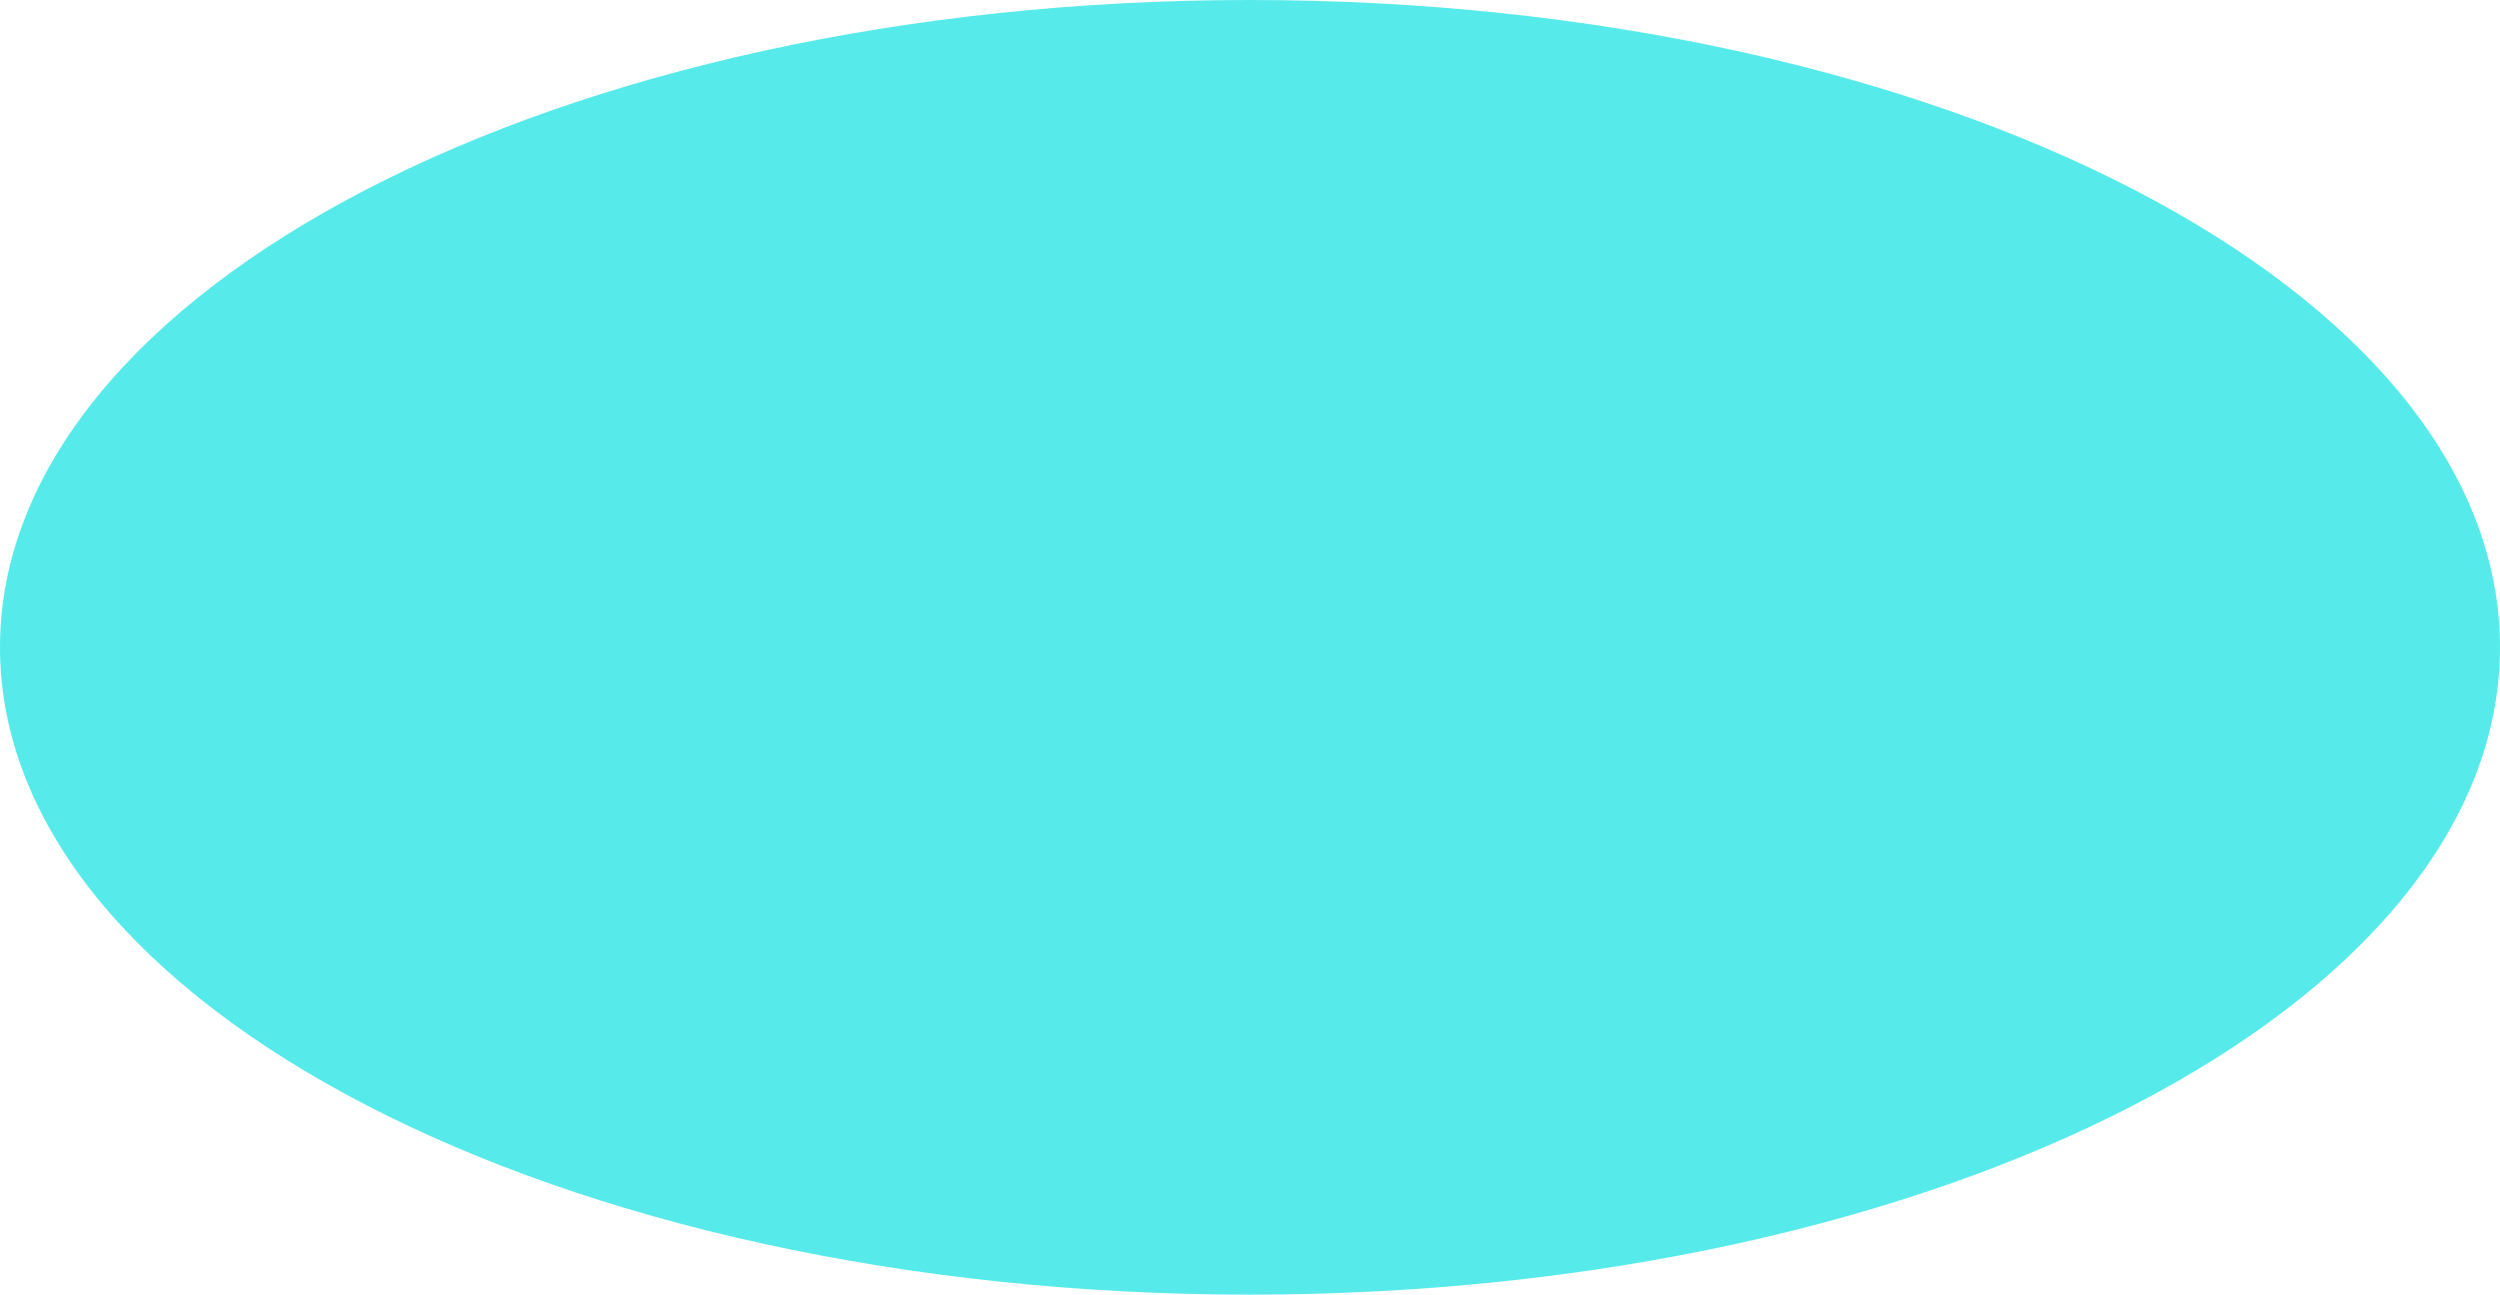
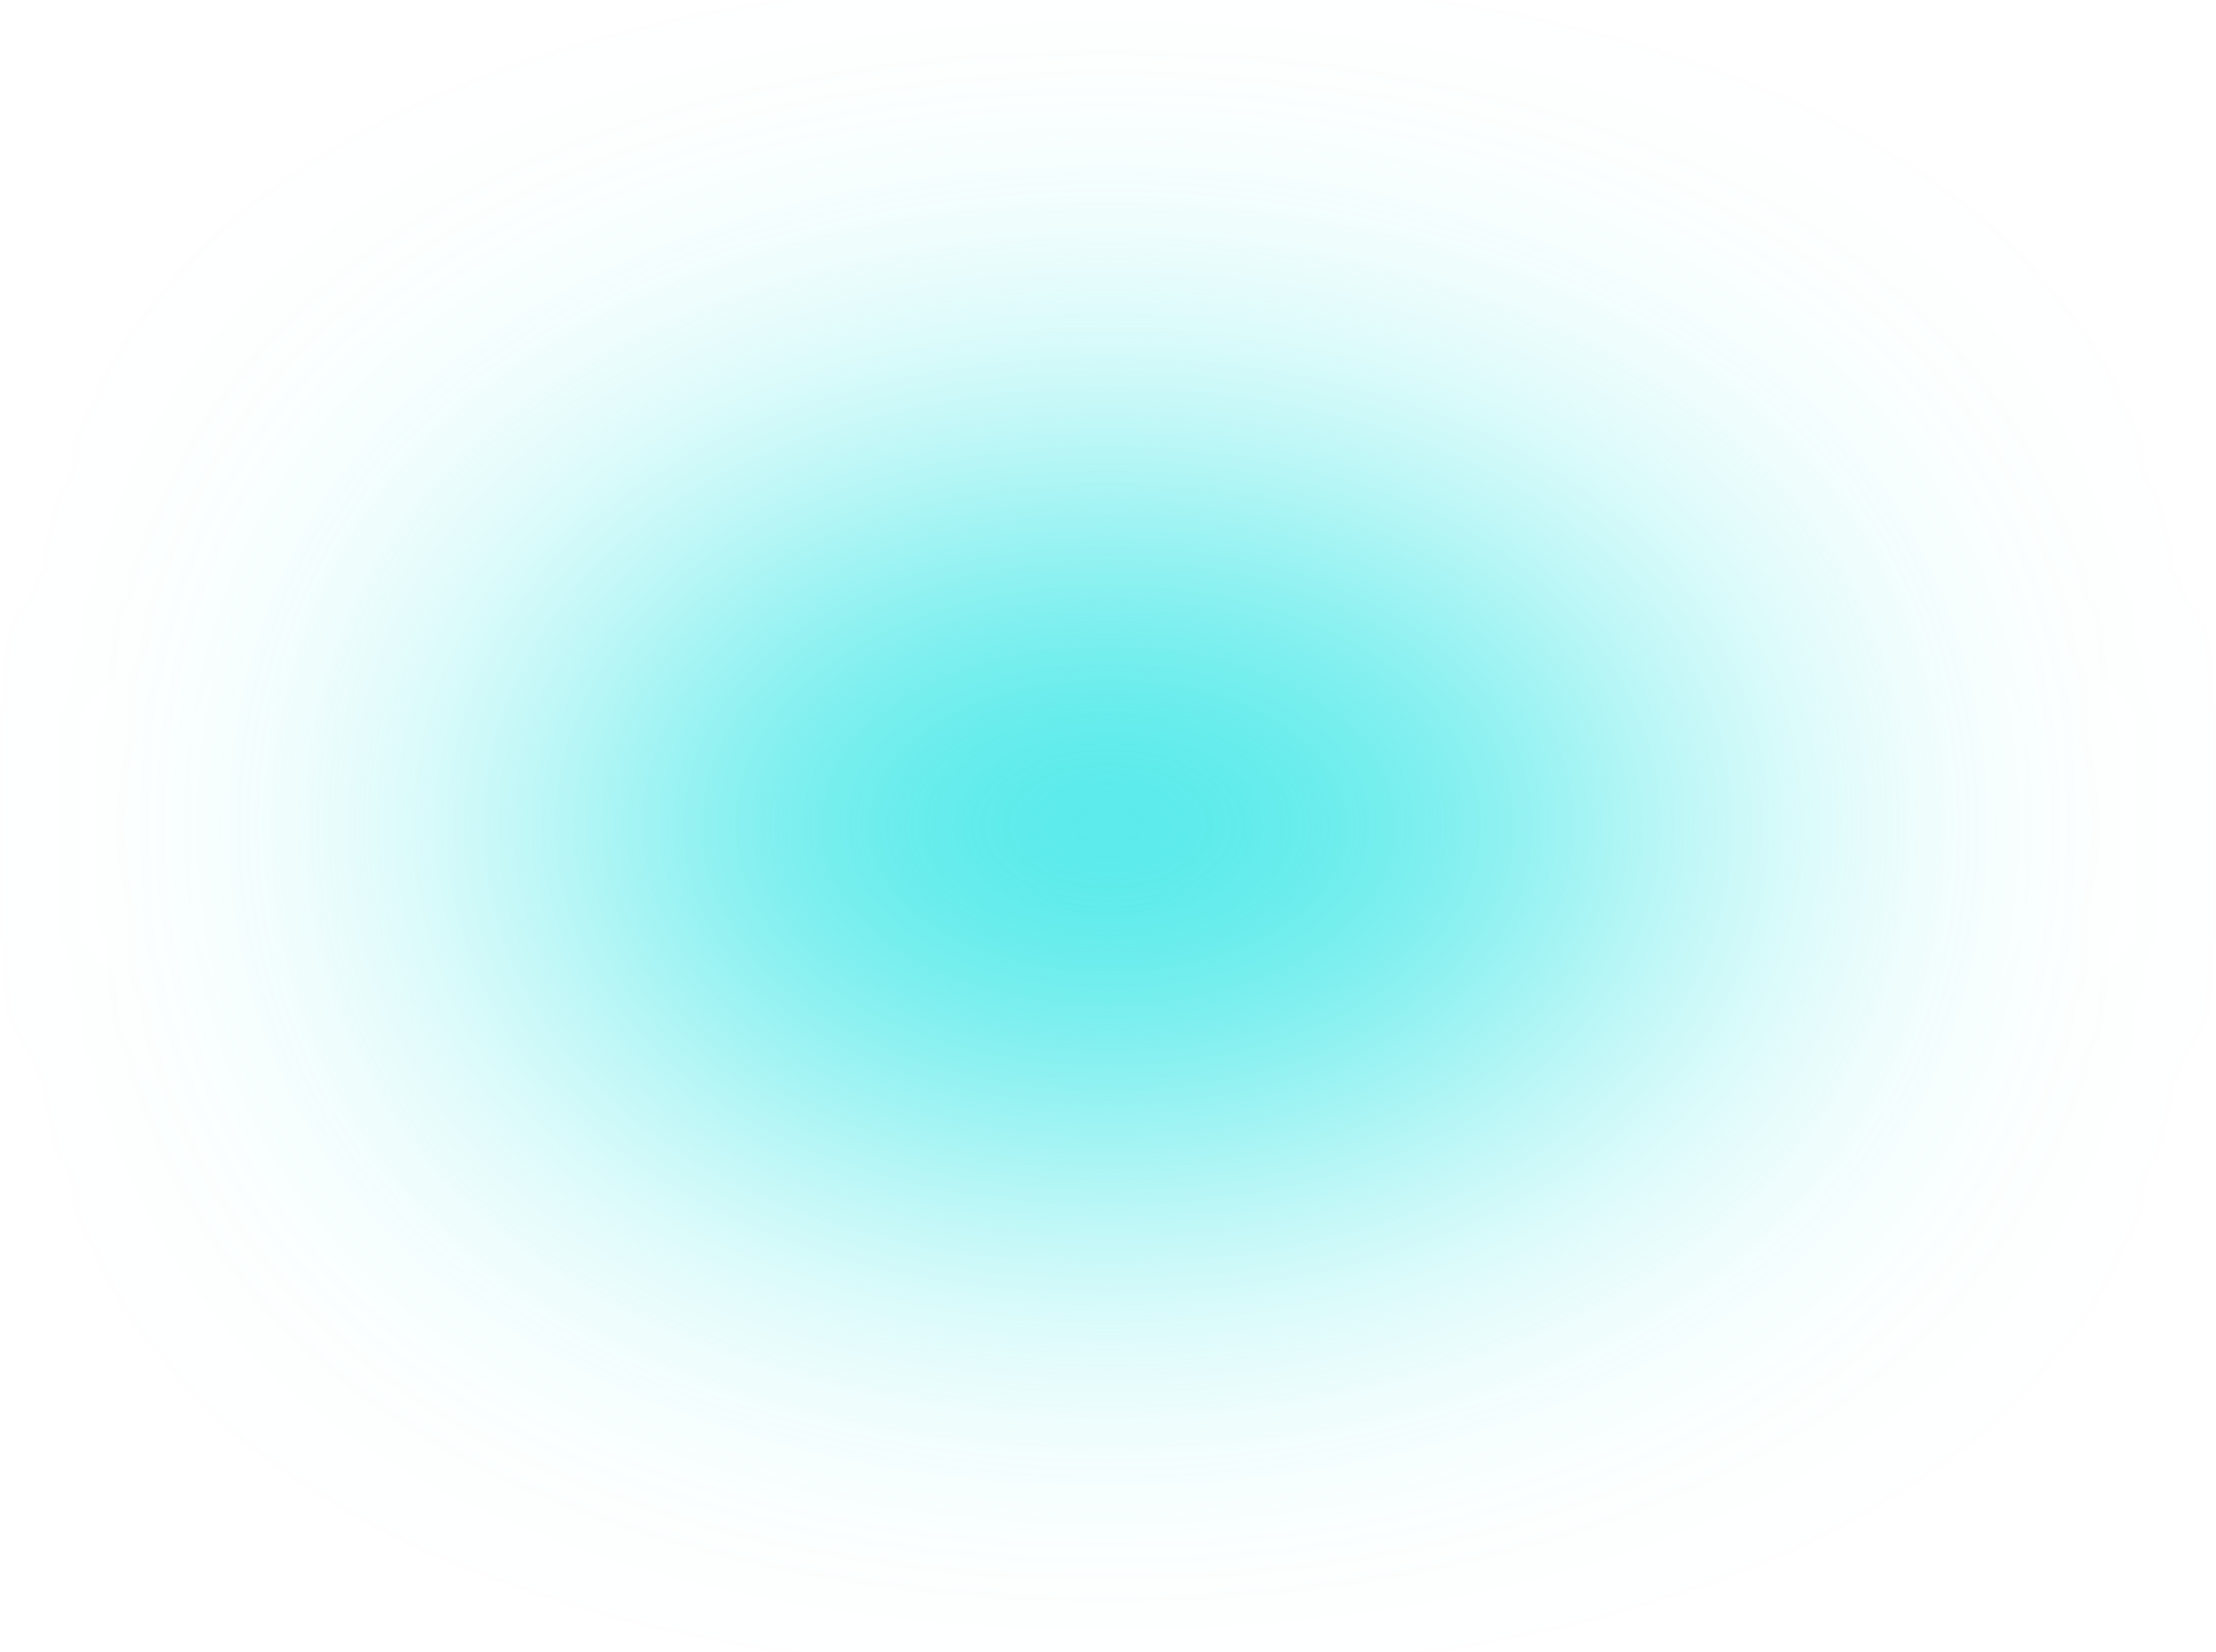
- <svg xmlns="http://www.w3.org/2000/svg" width="224" height="116" viewBox="0 0 224 116" fill="none">
-   <ellipse cx="112" cy="58" rx="112" ry="58" transform="rotate(-180 112 58)" fill="#2DE5E5" fill-opacity="0.8" />
+ <svg xmlns="http://www.w3.org/2000/svg" width="424" height="316" viewBox="0 0 424 316" fill="none">
+   <g filter="url(#filter0_f_797_518)">
+     <ellipse cx="212" cy="158" rx="112" ry="58" transform="rotate(-180 212 158)" fill="#2DE5E5" />
+   </g>
+   <defs>
+     <filter id="filter0_f_797_518" x="0" y="0" width="424" height="316" filterUnits="userSpaceOnUse" color-interpolation-filters="sRGB">
+       <feFlood flood-opacity="0" result="BackgroundImageFix" />
+       <feBlend mode="normal" in="SourceGraphic" in2="BackgroundImageFix" result="shape" />
+       <feGaussianBlur stdDeviation="50" result="effect1_foregroundBlur_797_518" />
+     </filter>
+   </defs>
</svg>
